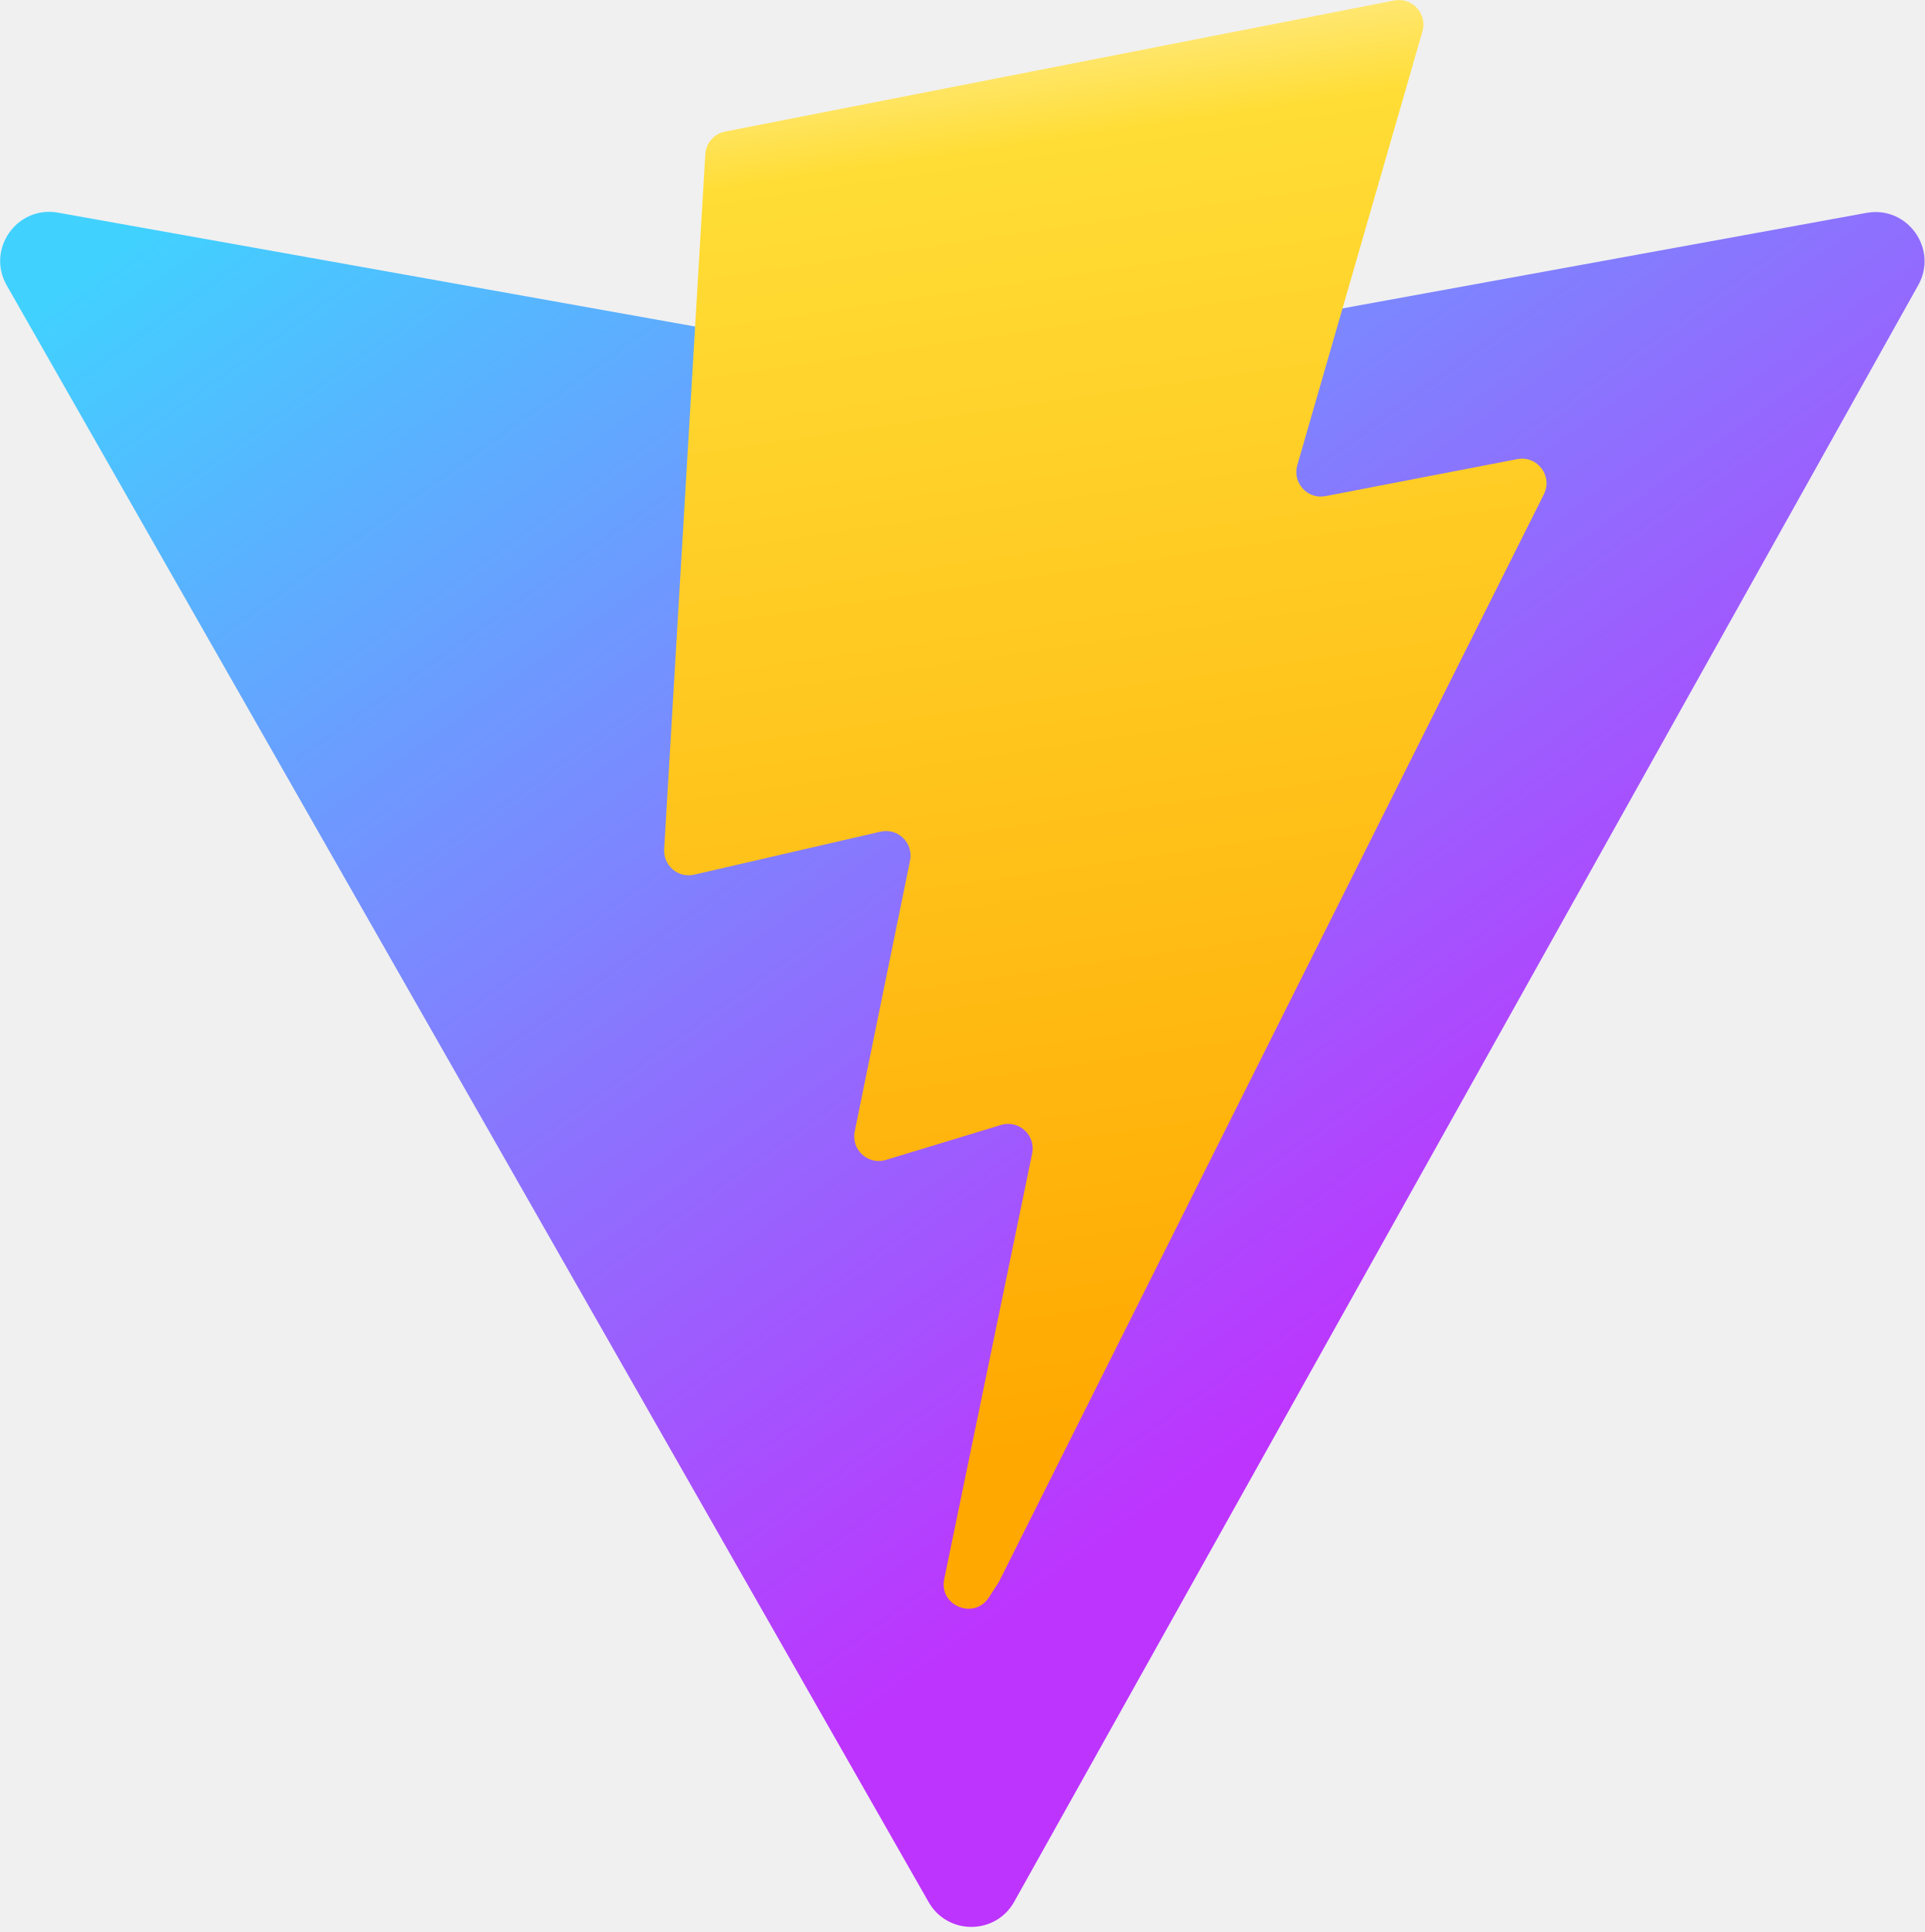
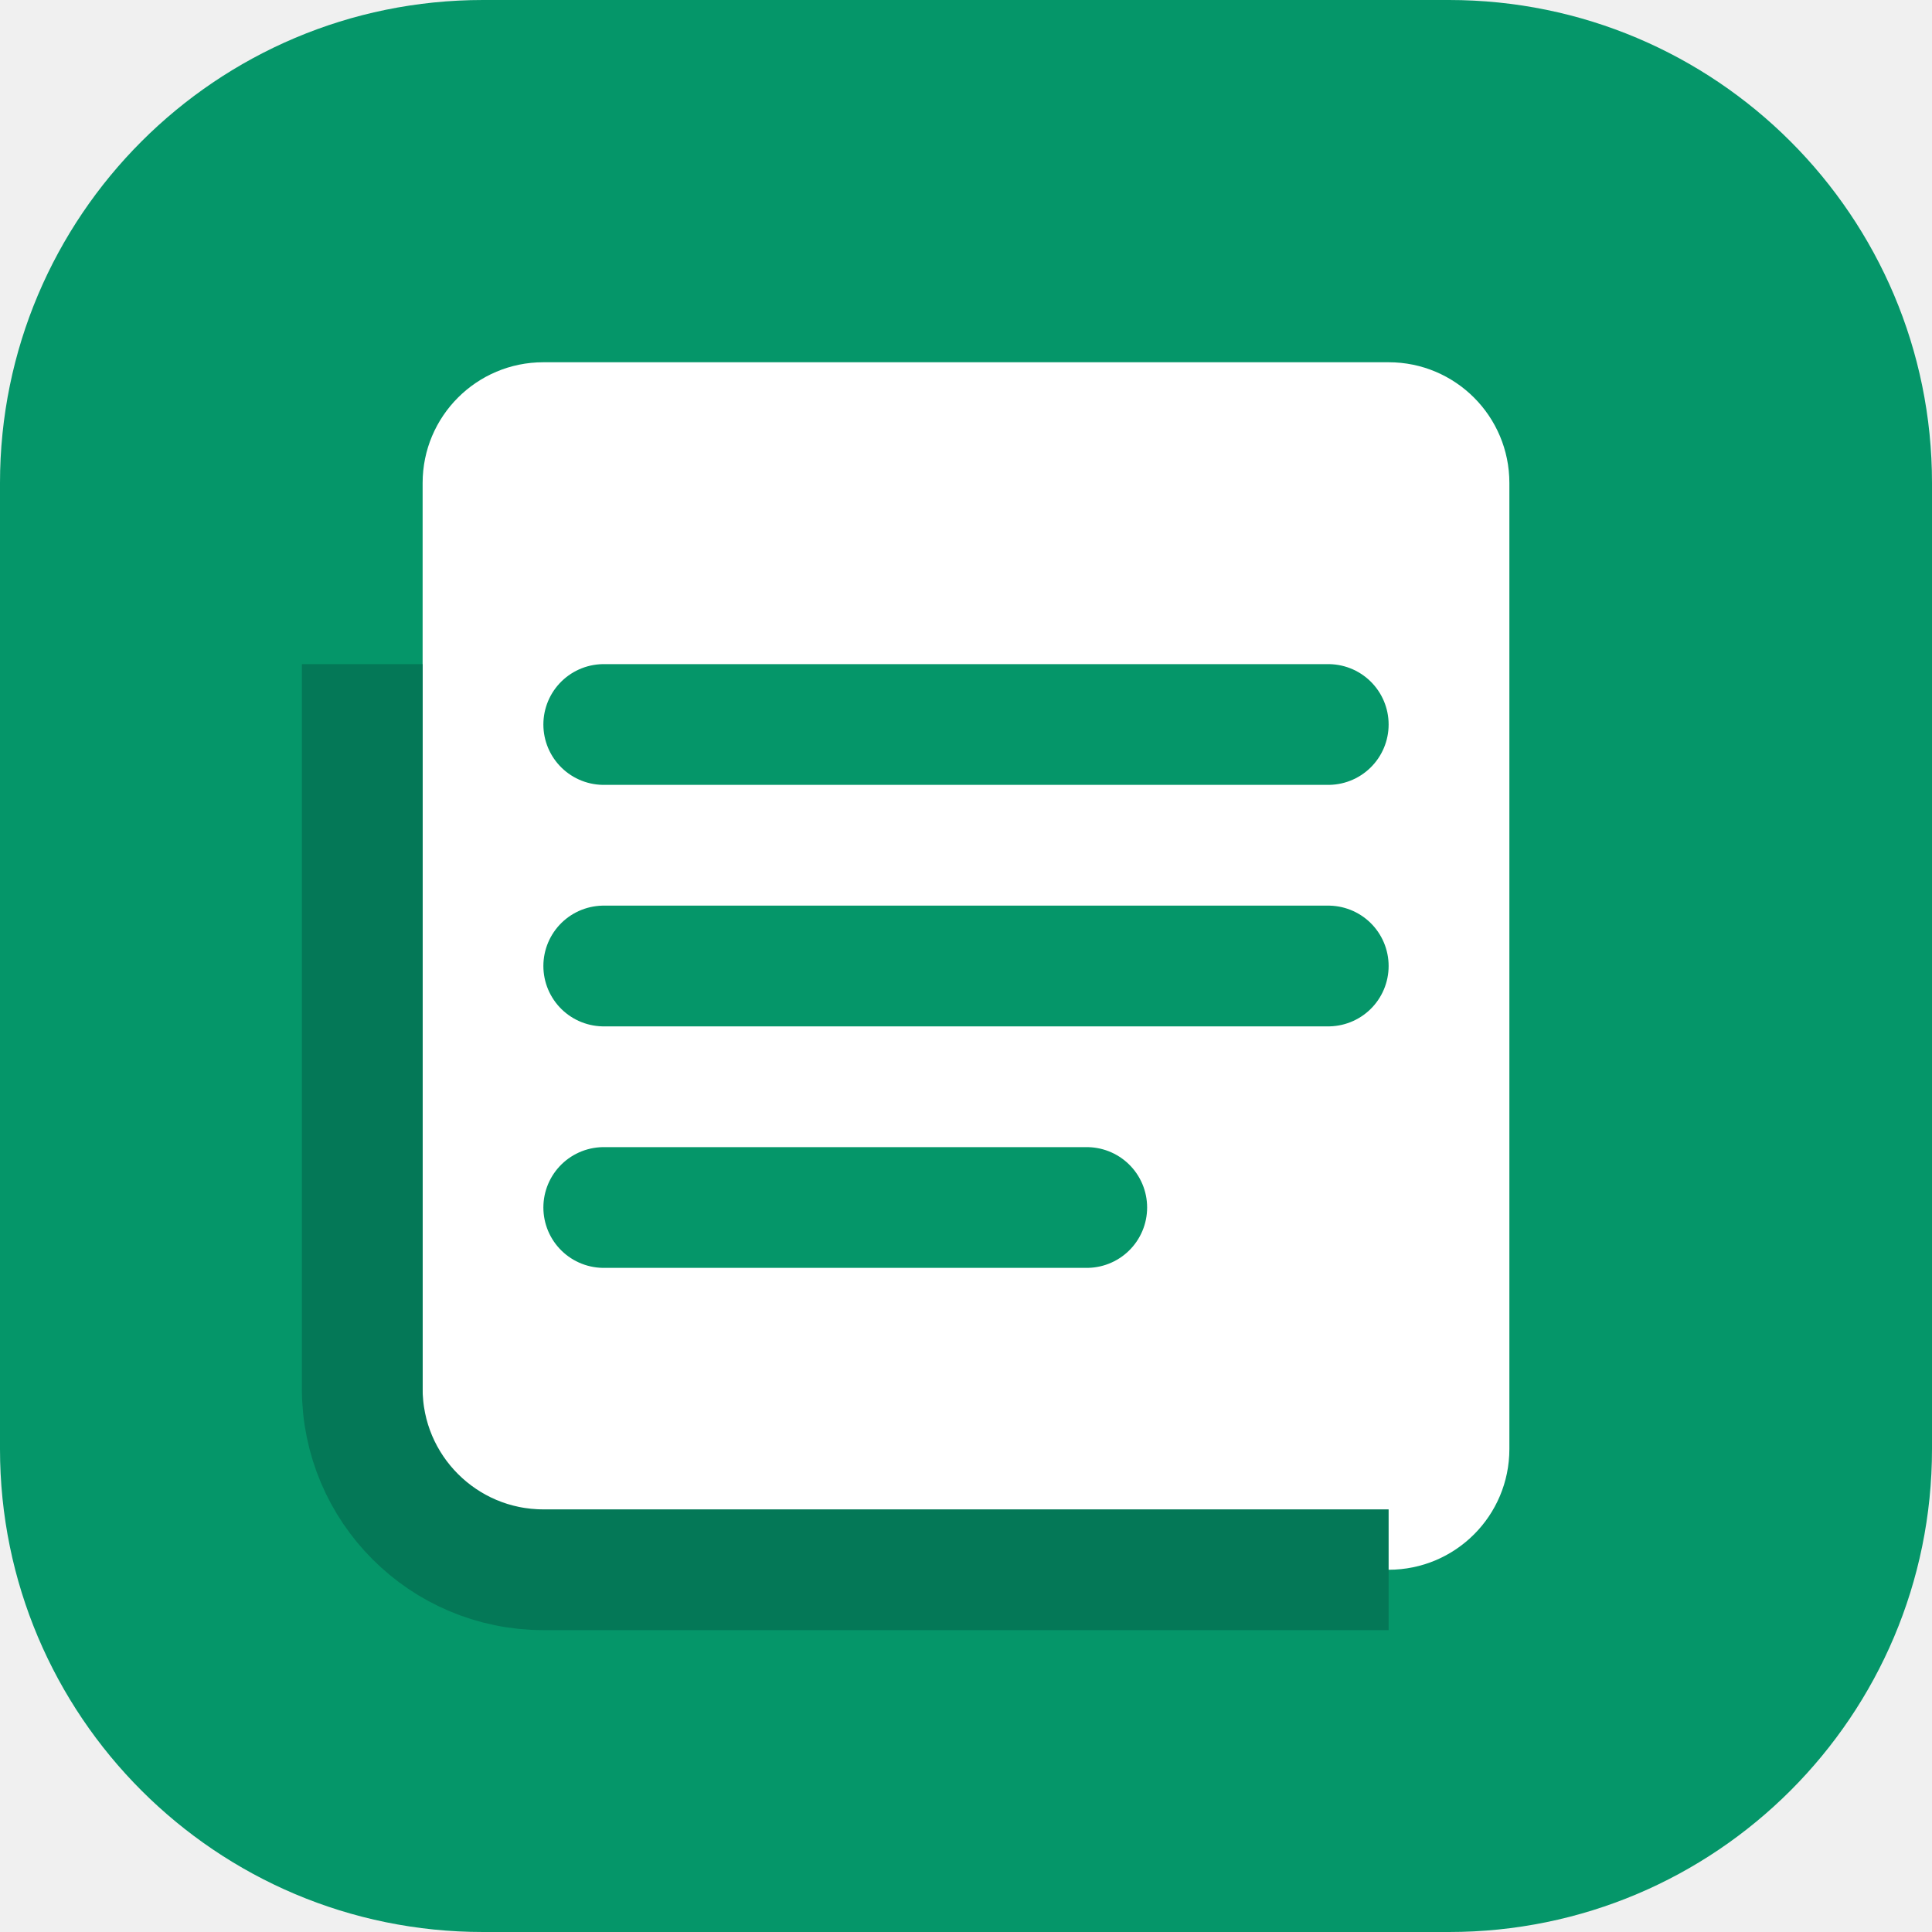
- <svg xmlns="http://www.w3.org/2000/svg" aria-hidden="true" role="img" class="iconify iconify--logos" width="31.88" height="32" preserveAspectRatio="xMidYMid meet" viewBox="0 0 256 257">
-   <defs>
-     <linearGradient id="IconifyId1813088fe1fbc01fb466" x1="-.828%" x2="57.636%" y1="7.652%" y2="78.411%">
-       <stop offset="0%" stop-color="#41D1FF" />
-       <stop offset="100%" stop-color="#BD34FE" />
-     </linearGradient>
-     <linearGradient id="IconifyId1813088fe1fbc01fb467" x1="43.376%" x2="50.316%" y1="2.242%" y2="89.03%">
-       <stop offset="0%" stop-color="#FFEA83" />
-       <stop offset="8.333%" stop-color="#FFDD35" />
-       <stop offset="100%" stop-color="#FFA800" />
-     </linearGradient>
-   </defs>
-   <path fill="url(#IconifyId1813088fe1fbc01fb466)" d="M255.153 37.938L134.897 252.976c-2.483 4.44-8.862 4.466-11.382.048L.875 37.958c-2.746-4.814 1.371-10.646 6.827-9.67l120.385 21.517a6.537 6.537 0 0 0 2.322-.004l117.867-21.483c5.438-.991 9.574 4.796 6.877 9.62Z" />
-   <path fill="url(#IconifyId1813088fe1fbc01fb467)" d="M185.432.063L96.44 17.501a3.268 3.268 0 0 0-2.634 3.014l-5.474 92.456a3.268 3.268 0 0 0 3.997 3.378l24.777-5.718c2.318-.535 4.413 1.507 3.936 3.838l-7.361 36.047c-.495 2.426 1.782 4.5 4.151 3.78l15.304-4.649c2.372-.72 4.652 1.36 4.15 3.788l-11.698 56.621c-.732 3.542 3.979 5.473 5.943 2.437l1.313-2.028l72.516-144.72c1.215-2.423-.88-5.186-3.54-4.672l-25.505 4.922c-2.396.462-4.435-1.77-3.759-4.114l16.646-57.705c.677-2.35-1.37-4.583-3.769-4.113Z" />
+ <svg xmlns="http://www.w3.org/2000/svg" width="32" height="32" viewBox="0 0 32 32" fill="none">
+   <rect width="32" height="32" rx="8" fill="#059669" />
+   <path d="M7 8C7 6.895 7.895 6 9 6H23C24.105 6 25 6.895 25 8V24C25 25.105 24.105 26 23 26H9C7.895 26 7 25.105 7 24V8Z" fill="white" />
+   <path d="M10 12H22M10 16H22M10 20H18" stroke="#059669" stroke-width="2" stroke-linecap="round" />
+   <path d="M6 11V23C6 24.657 7.343 26 9 26H23" stroke="#047857" stroke-width="2" />
</svg>
